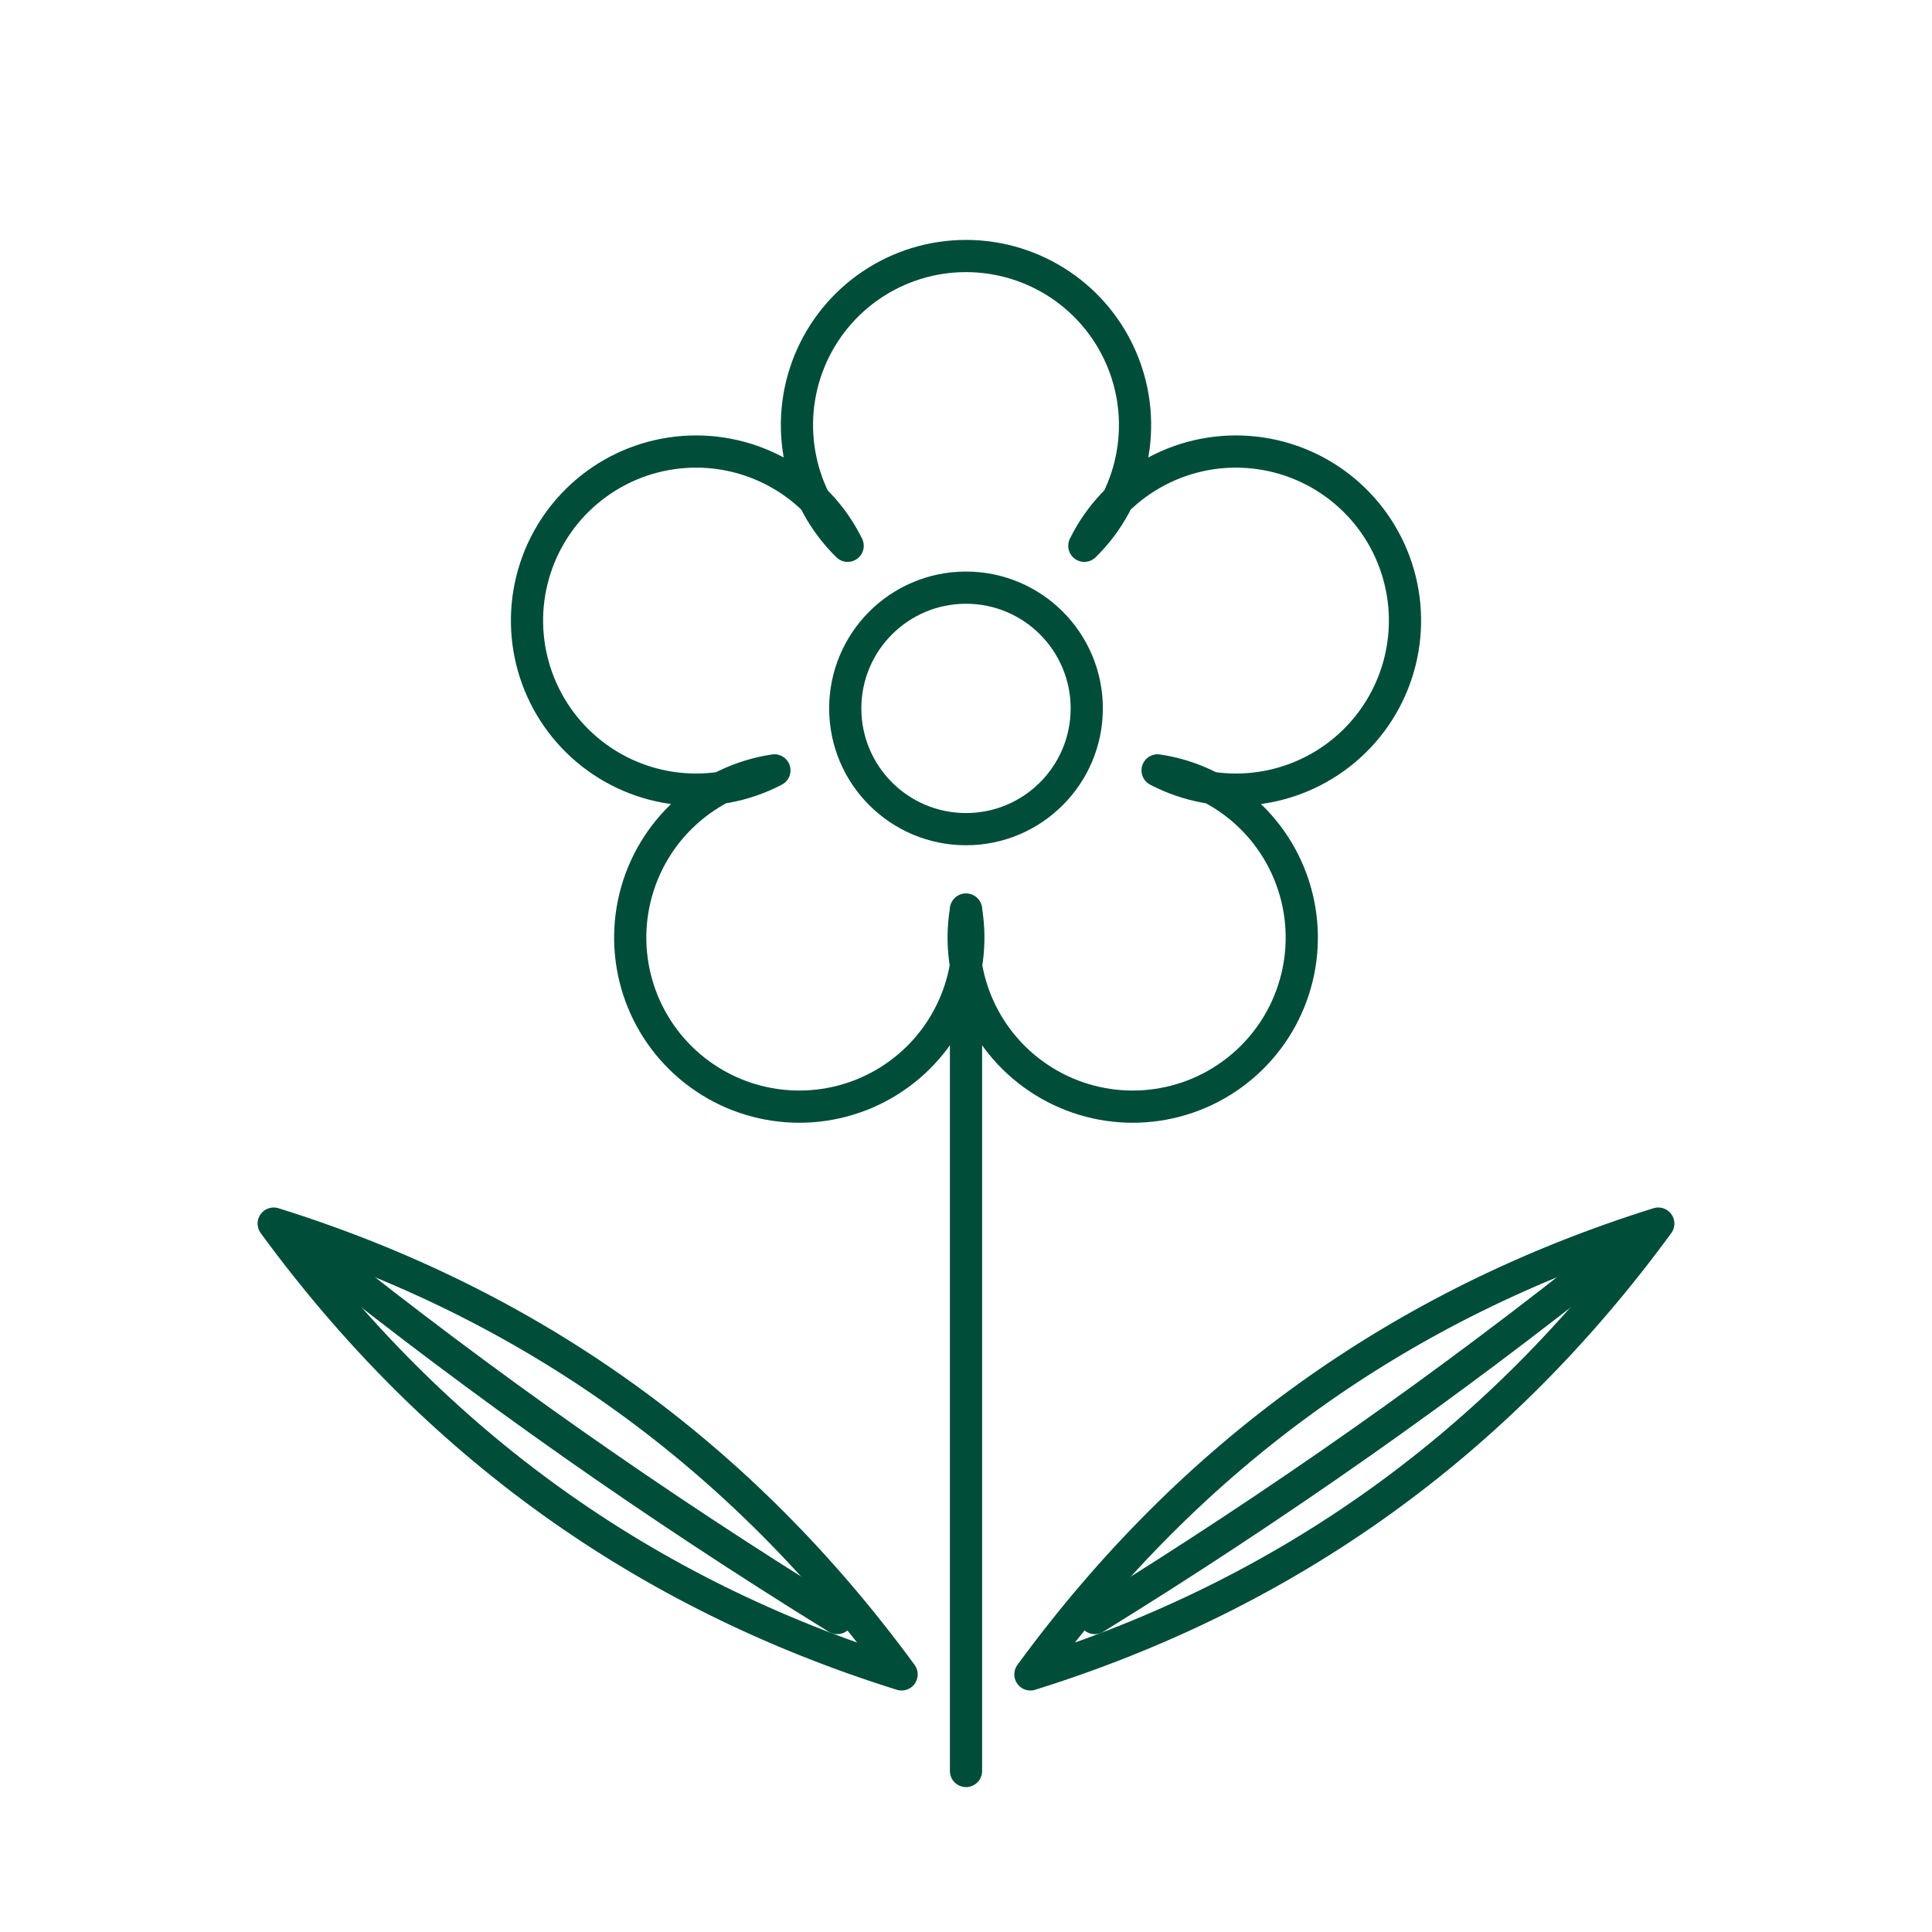
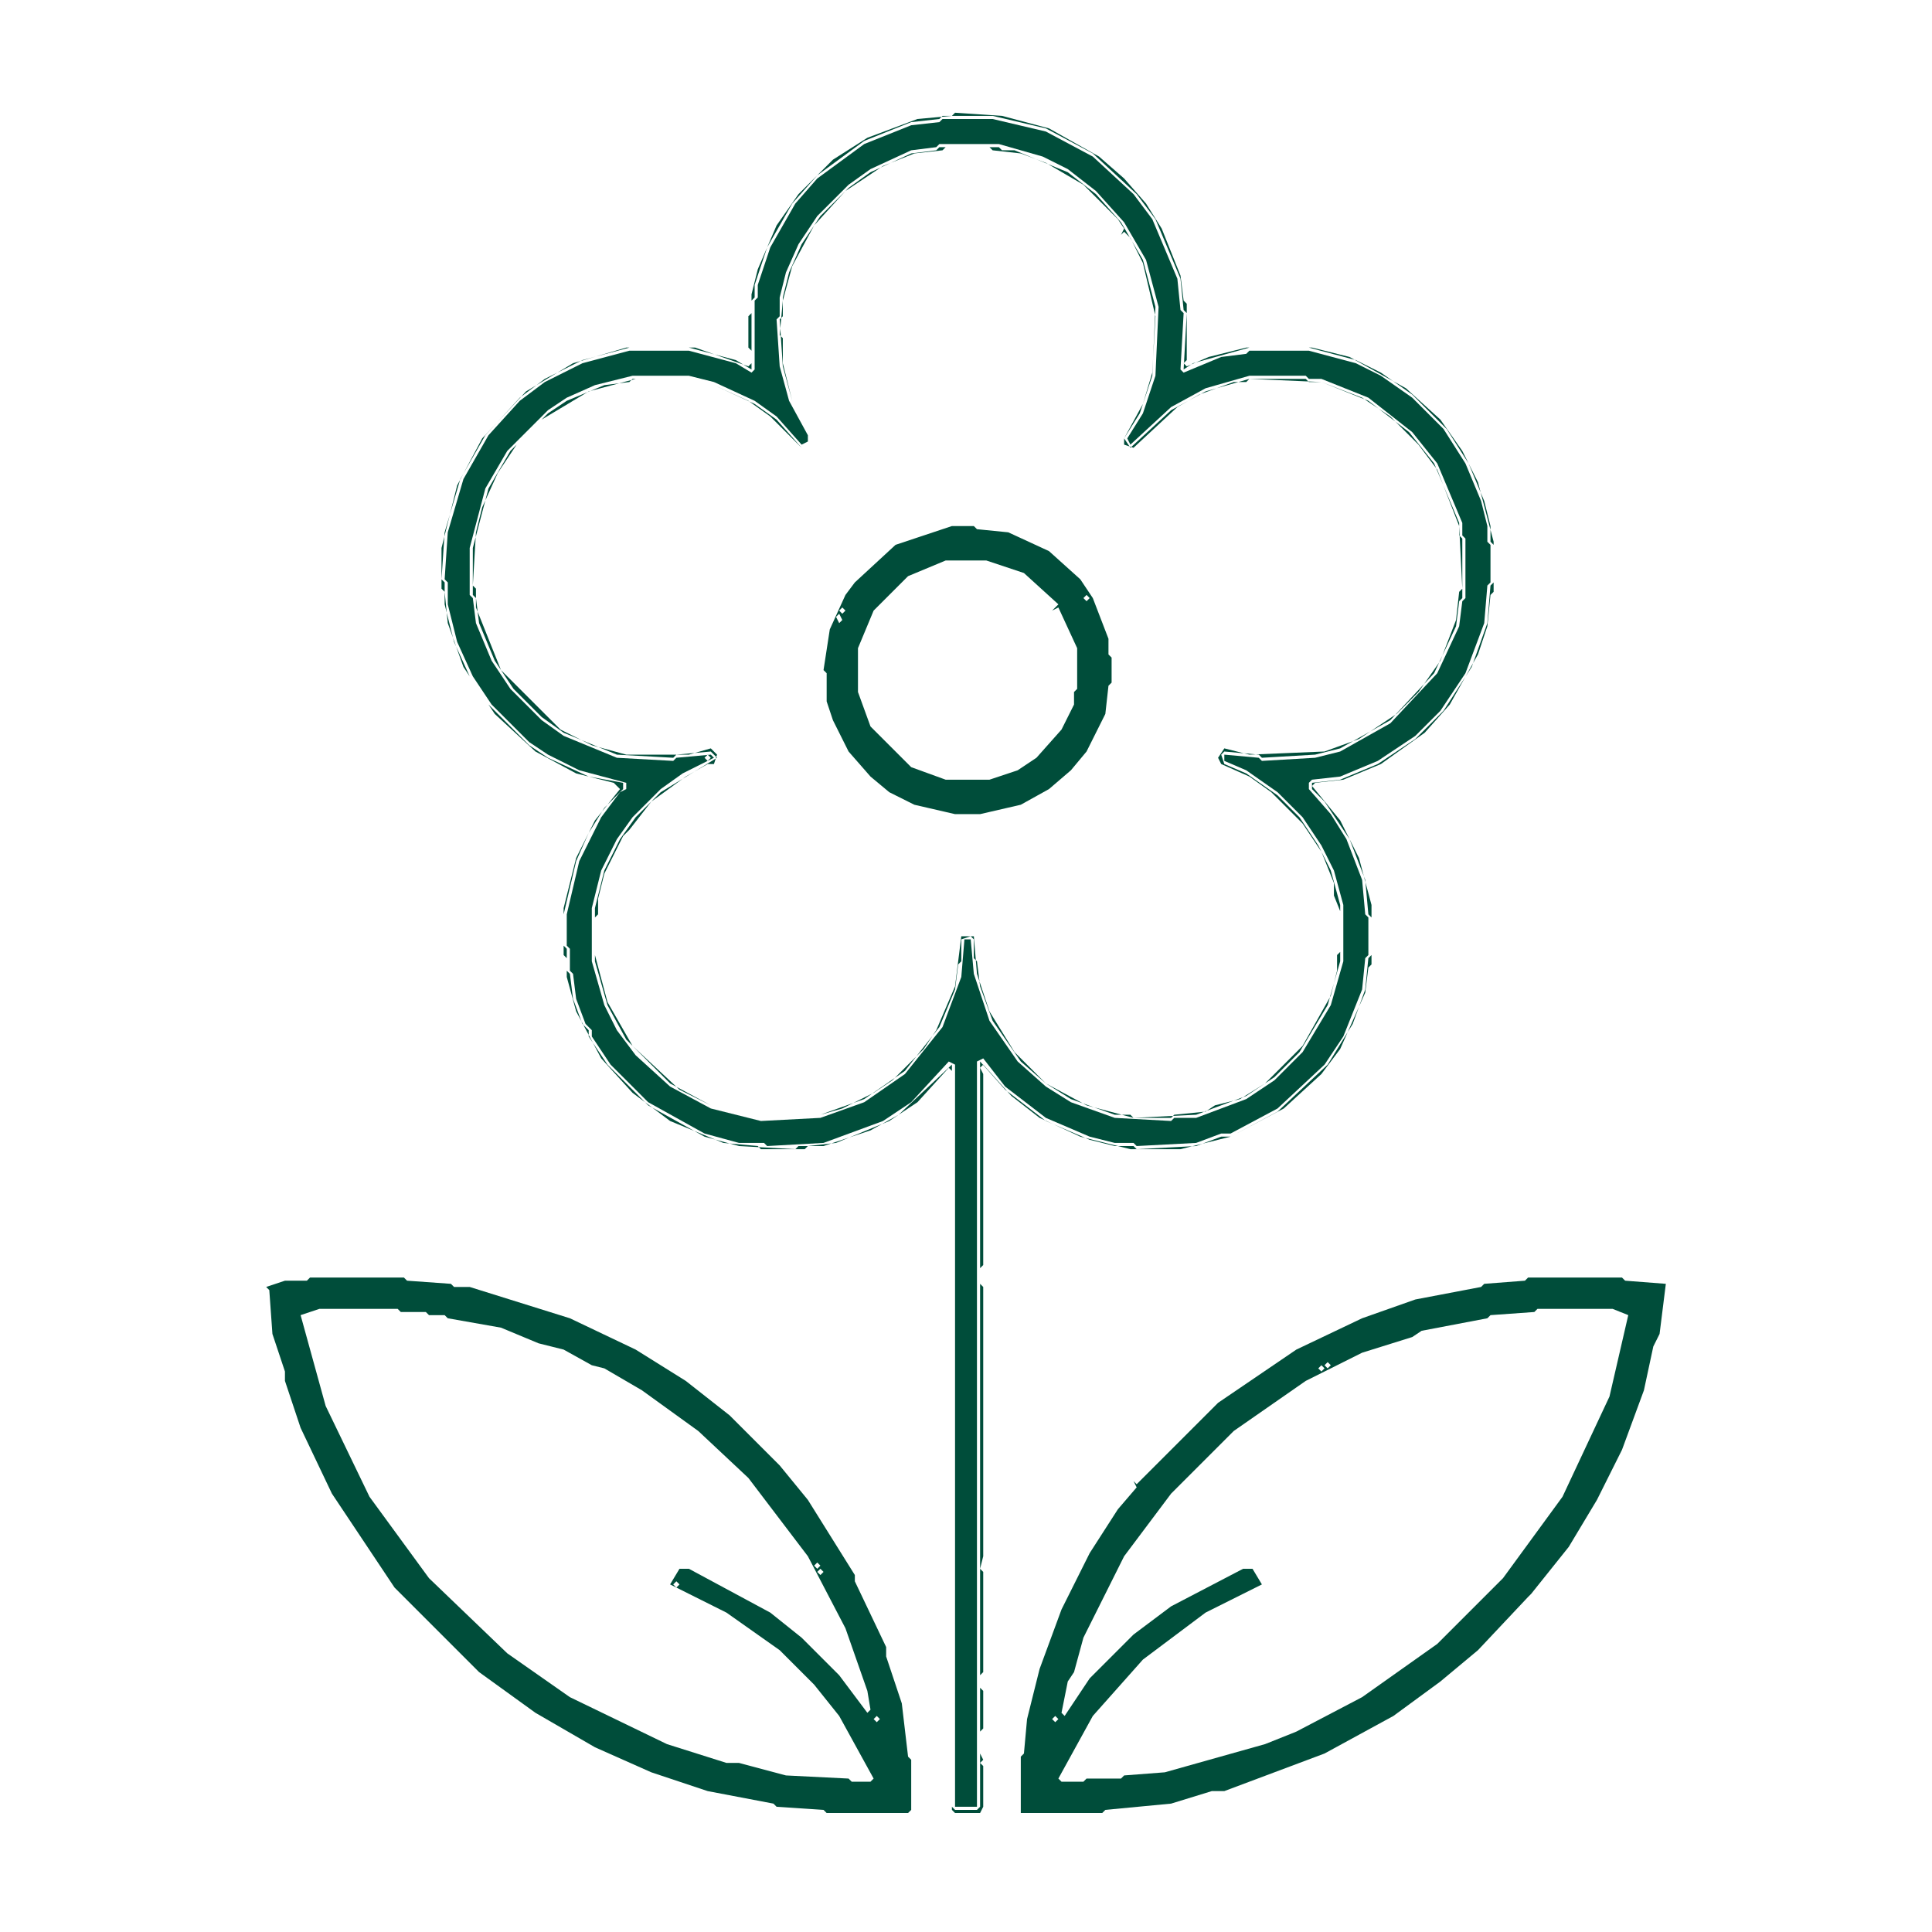
- <svg xmlns="http://www.w3.org/2000/svg" viewBox="0 0 24 24" fill="none">
-   <g stroke="#004D3A" stroke-width="0.4" stroke-linejoin="round" stroke-linecap="round">
-     <path d="M12 11.3 L12 22" />
-     <path d="M13.47 6.78 A2.1 2.1 0 1 1 14.38 9.57 A2.1 2.1 0 1 1 12 11.3 A2.1 2.1 0 1 1 9.62 9.57 A2.1 2.1 0 1 1 10.53 6.78 A2.1 2.1 0 1 1 13.47 6.78 Z" />
-     <circle cx="12" cy="8.8" r="1.5" />
-     <path d="M3.4 15.2 Q8.2 16.7 11.2 20.8 Q6.4 19.3 3.4 15.2 Z" />
-     <path d="M10.4 20.1 Q7 18 4 15.6" />
-     <path d="M20.6 15.2 Q15.8 16.7 12.8 20.8 Q17.6 19.3 20.6 15.2 Z" />
-     <path d="M13.6 20.1 Q17 18 20 15.6" />
-   </g>
+ <svg xmlns="http://www.w3.org/2000/svg" width="1254" height="1254" viewBox="318 276 617 617">
+   <path d="M 619 314 L 618 315 L 609 316 L 594 322 L 579 333 L 572 341 L 564 355 L 560 367 L 560 371 L 559 372 L 559 394 L 558 395 L 553 392 L 538 388 L 519 388 L 504 392 L 492 398 L 484 404 L 474 415 L 466 429 L 461 446 L 460 461 L 461 462 L 461 469 L 464 481 L 469 492 L 475 501 L 487 513 L 493 517 L 503 522 L 518 526 L 518 528 L 516 529 L 510 537 L 503 551 L 499 568 L 499 578 L 500 579 L 500 586 L 501 587 L 502 595 L 505 603 L 507 605 L 507 607 L 513 616 L 525 628 L 543 638 L 554 641 L 562 641 L 563 642 L 581 641 L 600 634 L 609 628 L 621 615 L 623 616 L 623 853 L 630 853 L 630 615 L 632 614 L 639 623 L 652 633 L 666 639 L 674 641 L 680 641 L 681 642 L 700 641 L 708 638 L 711 638 L 726 630 L 741 616 L 747 607 L 753 592 L 754 582 L 755 581 L 755 569 L 754 568 L 753 557 L 748 544 L 743 536 L 736 528 L 736 526 L 737 525 L 746 524 L 758 519 L 770 511 L 778 503 L 786 491 L 792 475 L 793 463 L 794 462 L 794 450 L 793 449 L 793 444 L 791 436 L 786 424 L 779 413 L 769 403 L 759 396 L 751 392 L 736 388 L 717 388 L 716 389 L 708 390 L 696 395 L 695 394 L 696 376 L 695 375 L 694 365 L 686 346 L 680 338 L 667 326 L 652 318 L 635 314 Z M 609 324 L 617 323 L 618 322 L 637 322 L 651 326 L 659 330 L 668 337 L 677 347 L 684 359 L 688 374 L 687 396 L 683 408 L 678 416 L 679 418 L 692 406 L 703 400 L 717 396 L 735 396 L 736 397 L 740 397 L 755 403 L 769 414 L 777 424 L 785 443 L 785 447 L 786 448 L 786 467 L 785 468 L 784 476 L 777 491 L 762 507 L 746 516 L 738 518 L 721 519 L 720 518 L 709 517 L 709 519 L 716 522 L 726 529 L 734 537 L 740 546 L 744 554 L 747 565 L 747 583 L 743 597 L 734 612 L 725 621 L 716 627 L 700 633 L 693 633 L 692 634 L 674 633 L 660 628 L 652 623 L 643 615 L 634 602 L 629 587 L 628 576 L 626 576 L 625 588 L 619 604 L 607 619 L 594 628 L 580 633 L 561 634 L 545 630 L 532 623 L 521 613 L 515 605 L 511 597 L 507 583 L 507 566 L 510 554 L 515 544 L 520 537 L 529 528 L 536 523 L 546 518 L 545 517 L 534 518 L 533 519 L 515 518 L 498 511 L 491 506 L 481 496 L 475 487 L 470 475 L 469 467 L 468 466 L 468 451 L 473 432 L 480 420 L 493 407 L 499 403 L 508 399 L 520 396 L 538 396 L 546 398 L 559 404 L 566 409 L 574 418 L 576 417 L 576 415 L 570 404 L 567 393 L 566 378 L 567 377 L 567 371 L 569 363 L 573 354 L 579 345 L 589 335 L 596 330 Z M 543 518 L 544 517 L 545 518 L 544 519 Z" fill="#004D3A" fill-rule="evenodd" />
+   <path d="M 623 312 L 622 313 L 611 314 L 595 320 L 584 327 L 573 338 L 566 348 L 560 362 L 558 370 L 558 376 L 557 377 L 557 387 L 558 388 L 558 392 L 557 393 L 540 387 L 518 387 L 501 392 L 486 401 L 472 416 L 464 431 L 459 451 L 459 464 L 460 465 L 461 475 L 466 489 L 476 504 L 489 516 L 502 523 L 514 526 L 516 528 L 508 538 L 502 550 L 498 566 L 498 581 L 499 582 L 499 588 L 502 599 L 510 614 L 520 625 L 519 626 L 520 625 L 532 634 L 549 641 L 560 642 L 561 643 L 575 643 L 576 642 L 585 641 L 602 634 L 611 628 L 621 617 L 622 618 L 622 854 L 623 855 L 631 855 L 632 853 L 632 840 L 631 839 L 632 838 L 631 836 L 631 829 L 632 828 L 632 816 L 631 815 L 631 811 L 632 810 L 632 778 L 631 777 L 632 773 L 632 687 L 631 686 L 631 681 L 632 680 L 632 619 L 631 617 L 632 616 L 641 626 L 650 633 L 663 639 L 679 643 L 695 643 L 711 639 L 728 630 L 740 619 L 746 611 L 754 593 L 755 585 L 756 584 L 756 565 L 752 550 L 746 538 L 737 527 L 738 526 L 747 525 L 759 520 L 773 510 L 781 501 L 790 485 L 793 476 L 794 466 L 795 465 L 795 449 L 790 430 L 785 420 L 778 410 L 767 400 L 749 390 L 737 387 L 716 387 L 704 390 L 697 393 L 696 392 L 697 391 L 697 373 L 696 372 L 695 364 L 689 349 L 684 341 L 677 333 L 669 326 L 653 317 L 638 313 Z M 619 313 L 635 313 L 652 317 L 667 325 L 681 338 L 687 346 L 695 365 L 696 375 L 697 376 L 696 394 L 699 392 L 717 387 L 736 387 L 751 391 L 759 395 L 769 402 L 780 413 L 787 424 L 792 436 L 794 444 L 794 449 L 795 450 L 795 462 L 794 463 L 793 475 L 788 489 L 779 503 L 770 512 L 758 520 L 746 525 L 737 526 L 737 528 L 741 532 L 749 544 L 754 557 L 755 568 L 756 569 L 756 581 L 755 582 L 754 592 L 750 603 L 742 616 L 726 631 L 711 639 L 708 639 L 700 642 L 681 643 L 680 642 L 674 642 L 666 640 L 652 634 L 639 624 L 631 615 L 631 853 L 630 854 L 623 854 L 622 853 L 622 616 L 605 632 L 596 637 L 581 642 L 573 642 L 572 643 L 554 642 L 543 639 L 525 629 L 512 616 L 506 607 L 506 605 L 504 603 L 501 595 L 500 587 L 499 586 L 499 579 L 498 578 L 498 568 L 502 551 L 506 542 L 511 534 L 517 528 L 517 526 L 506 524 L 493 518 L 487 514 L 474 501 L 468 492 L 463 481 L 460 469 L 460 462 L 459 461 L 460 446 L 465 429 L 473 415 L 484 403 L 492 397 L 504 391 L 519 387 L 538 387 L 553 391 L 558 394 L 558 372 L 559 371 L 559 367 L 563 355 L 571 341 L 579 332 L 594 321 L 609 315 L 618 314 Z M 609 325 L 596 331 L 589 336 L 580 345 L 574 354 L 570 363 L 568 371 L 568 377 L 567 378 L 568 393 L 571 404 L 577 415 L 577 417 L 574 419 L 566 410 L 559 405 L 546 399 L 538 397 L 520 397 L 519 398 L 511 399 L 499 404 L 493 408 L 481 420 L 474 432 L 469 451 L 469 466 L 470 467 L 471 475 L 476 487 L 482 496 L 491 505 L 498 510 L 515 517 L 533 518 L 534 517 L 545 516 L 547 518 L 529 529 L 521 537 L 516 544 L 511 554 L 508 566 L 508 583 L 512 597 L 518 608 L 532 622 L 545 629 L 561 633 L 580 632 L 594 627 L 607 618 L 618 604 L 623 592 L 624 584 L 625 583 L 625 576 L 628 575 L 629 576 L 629 582 L 630 583 L 631 591 L 635 602 L 644 615 L 652 622 L 660 627 L 674 632 L 679 632 L 680 633 L 700 632 L 716 626 L 725 620 L 733 612 L 742 597 L 746 583 L 746 565 L 743 554 L 739 546 L 733 537 L 726 530 L 716 523 L 709 520 L 708 517 L 709 516 L 720 517 L 721 518 L 738 517 L 746 515 L 762 506 L 776 491 L 783 476 L 784 468 L 785 467 L 785 448 L 784 447 L 784 443 L 776 424 L 768 414 L 755 404 L 740 398 L 736 398 L 735 397 L 717 397 L 703 401 L 692 407 L 679 419 L 677 416 L 682 408 L 686 396 L 687 374 L 683 359 L 676 347 L 668 338 L 659 331 L 642 324 L 638 324 L 637 323 L 618 323 L 617 324 Z M 610 325 L 619 324 L 620 323 L 634 323 L 635 324 L 644 325 L 652 328 L 664 335 L 675 346 L 677 349 L 676 351 L 677 350 L 679 352 L 683 360 L 687 377 L 686 395 L 683 405 L 677 416 L 677 418 L 680 419 L 694 406 L 701 402 L 712 398 L 716 398 L 717 397 L 740 398 L 753 403 L 762 409 L 771 418 L 777 426 L 784 444 L 785 464 L 784 465 L 783 474 L 778 487 L 771 497 L 764 504 L 752 512 L 741 516 L 717 517 L 709 515 L 707 518 L 708 520 L 717 524 L 724 529 L 734 539 L 740 548 L 744 558 L 744 562 L 746 567 L 746 580 L 745 581 L 745 586 L 743 594 L 734 610 L 722 622 L 714 627 L 706 629 L 703 631 L 693 632 L 692 633 L 680 633 L 665 629 L 652 622 L 642 612 L 634 599 L 630 587 L 629 575 L 625 575 L 623 591 L 617 605 L 613 611 L 603 621 L 597 625 L 587 630 L 580 632 L 561 633 L 545 629 L 535 624 L 520 610 L 512 596 L 508 581 L 508 569 L 509 568 L 509 563 L 511 555 L 517 543 L 519 541 L 520 542 L 519 541 L 526 532 L 537 524 L 544 520 L 546 520 L 547 517 L 545 515 L 538 517 L 518 517 L 507 514 L 497 509 L 478 490 L 470 470 L 470 464 L 469 463 L 470 446 L 472 438 L 477 427 L 483 418 L 491 410 L 506 401 L 521 397 L 538 397 L 546 399 L 557 404 L 564 409 L 574 419 L 577 417 L 577 415 L 571 404 L 568 392 L 568 384 L 567 383 L 568 372 L 571 361 L 578 348 L 588 337 L 600 329 Z M 850 686 L 837 685 L 836 684 L 806 684 L 805 685 L 792 686 L 791 687 L 770 691 L 753 697 L 732 707 L 707 724 L 681 750 L 680 749 L 681 751 L 675 758 L 666 772 L 657 790 L 650 809 L 646 825 L 645 836 L 644 837 L 644 855 L 670 855 L 671 854 L 692 852 L 705 848 L 709 848 L 741 836 L 763 824 L 778 813 L 779 814 L 778 813 L 790 803 L 806 786 L 807 787 L 808 786 L 807 785 L 819 770 L 828 755 L 836 739 L 843 720 L 846 706 L 848 702 Z M 403 687 L 404 688 L 405 702 L 409 714 L 409 717 L 414 732 L 424 753 L 444 783 L 471 810 L 489 823 L 508 834 L 526 842 L 544 848 L 565 852 L 566 853 L 581 854 L 582 855 L 608 855 L 609 854 L 609 838 L 608 837 L 606 820 L 601 805 L 601 802 L 591 781 L 591 779 L 576 755 L 567 744 L 551 728 L 537 717 L 521 707 L 500 697 L 468 687 L 463 687 L 462 686 L 448 685 L 447 684 L 417 684 L 416 685 L 409 685 Z M 414 696 L 420 694 L 445 694 L 446 695 L 454 695 L 455 696 L 460 696 L 461 697 L 478 700 L 490 705 L 498 707 L 507 712 L 511 713 L 523 720 L 541 733 L 557 748 L 576 773 L 588 796 L 595 816 L 596 822 L 595 823 L 586 811 L 574 799 L 564 791 L 538 777 L 535 777 L 532 782 L 550 791 L 567 803 L 578 814 L 586 824 L 597 844 L 596 845 L 590 845 L 589 844 L 569 843 L 554 839 L 550 839 L 531 833 L 500 818 L 480 804 L 455 780 L 436 754 L 422 725 Z M 838 696 L 832 722 L 817 754 L 798 780 L 777 801 L 753 818 L 732 829 L 722 833 L 690 842 L 677 843 L 676 844 L 665 844 L 664 845 L 657 845 L 656 844 L 667 824 L 683 806 L 703 791 L 721 782 L 718 777 L 715 777 L 692 789 L 680 798 L 666 812 L 658 824 L 657 823 L 659 813 L 661 810 L 664 799 L 677 773 L 692 753 L 712 733 L 735 717 L 753 708 L 769 703 L 772 701 L 793 697 L 794 696 L 808 695 L 809 694 L 833 694 Z M 622 444 L 604 450 L 591 462 L 588 466 L 583 477 L 581 490 L 582 491 L 582 500 L 584 506 L 589 516 L 596 524 L 602 529 L 610 533 L 623 536 L 631 536 L 644 533 L 653 528 L 660 522 L 665 516 L 671 504 L 672 495 L 673 494 L 673 486 L 672 485 L 672 480 L 667 467 L 663 461 L 653 452 L 640 446 L 630 445 L 629 444 Z M 620 455 L 633 455 L 645 459 L 656 469 L 654 471 L 656 470 L 662 483 L 662 496 L 661 497 L 661 501 L 657 509 L 649 518 L 643 522 L 634 525 L 620 525 L 609 521 L 596 508 L 592 497 L 592 483 L 597 471 L 608 460 Z M 585 473 L 586 472 L 587 474 L 586 475 Z M 654 825 L 655 824 L 656 825 L 655 826 Z M 806 786 L 807 785 L 808 786 L 807 787 Z M 739 713 L 740 712 L 741 713 L 740 714 Z M 741 712 L 742 711 L 743 712 L 742 713 Z M 597 825 L 598 824 L 599 825 L 598 826 Z M 533 782 L 534 781 L 535 782 L 534 783 Z M 579 778 L 580 777 L 581 778 L 580 779 Z M 578 776 L 579 775 L 580 776 L 579 777 Z M 586 471 L 587 470 L 588 471 L 587 472 Z M 664 467 L 665 466 L 666 467 L 665 468 Z" fill="#004D3A" fill-rule="evenodd" />
</svg>
